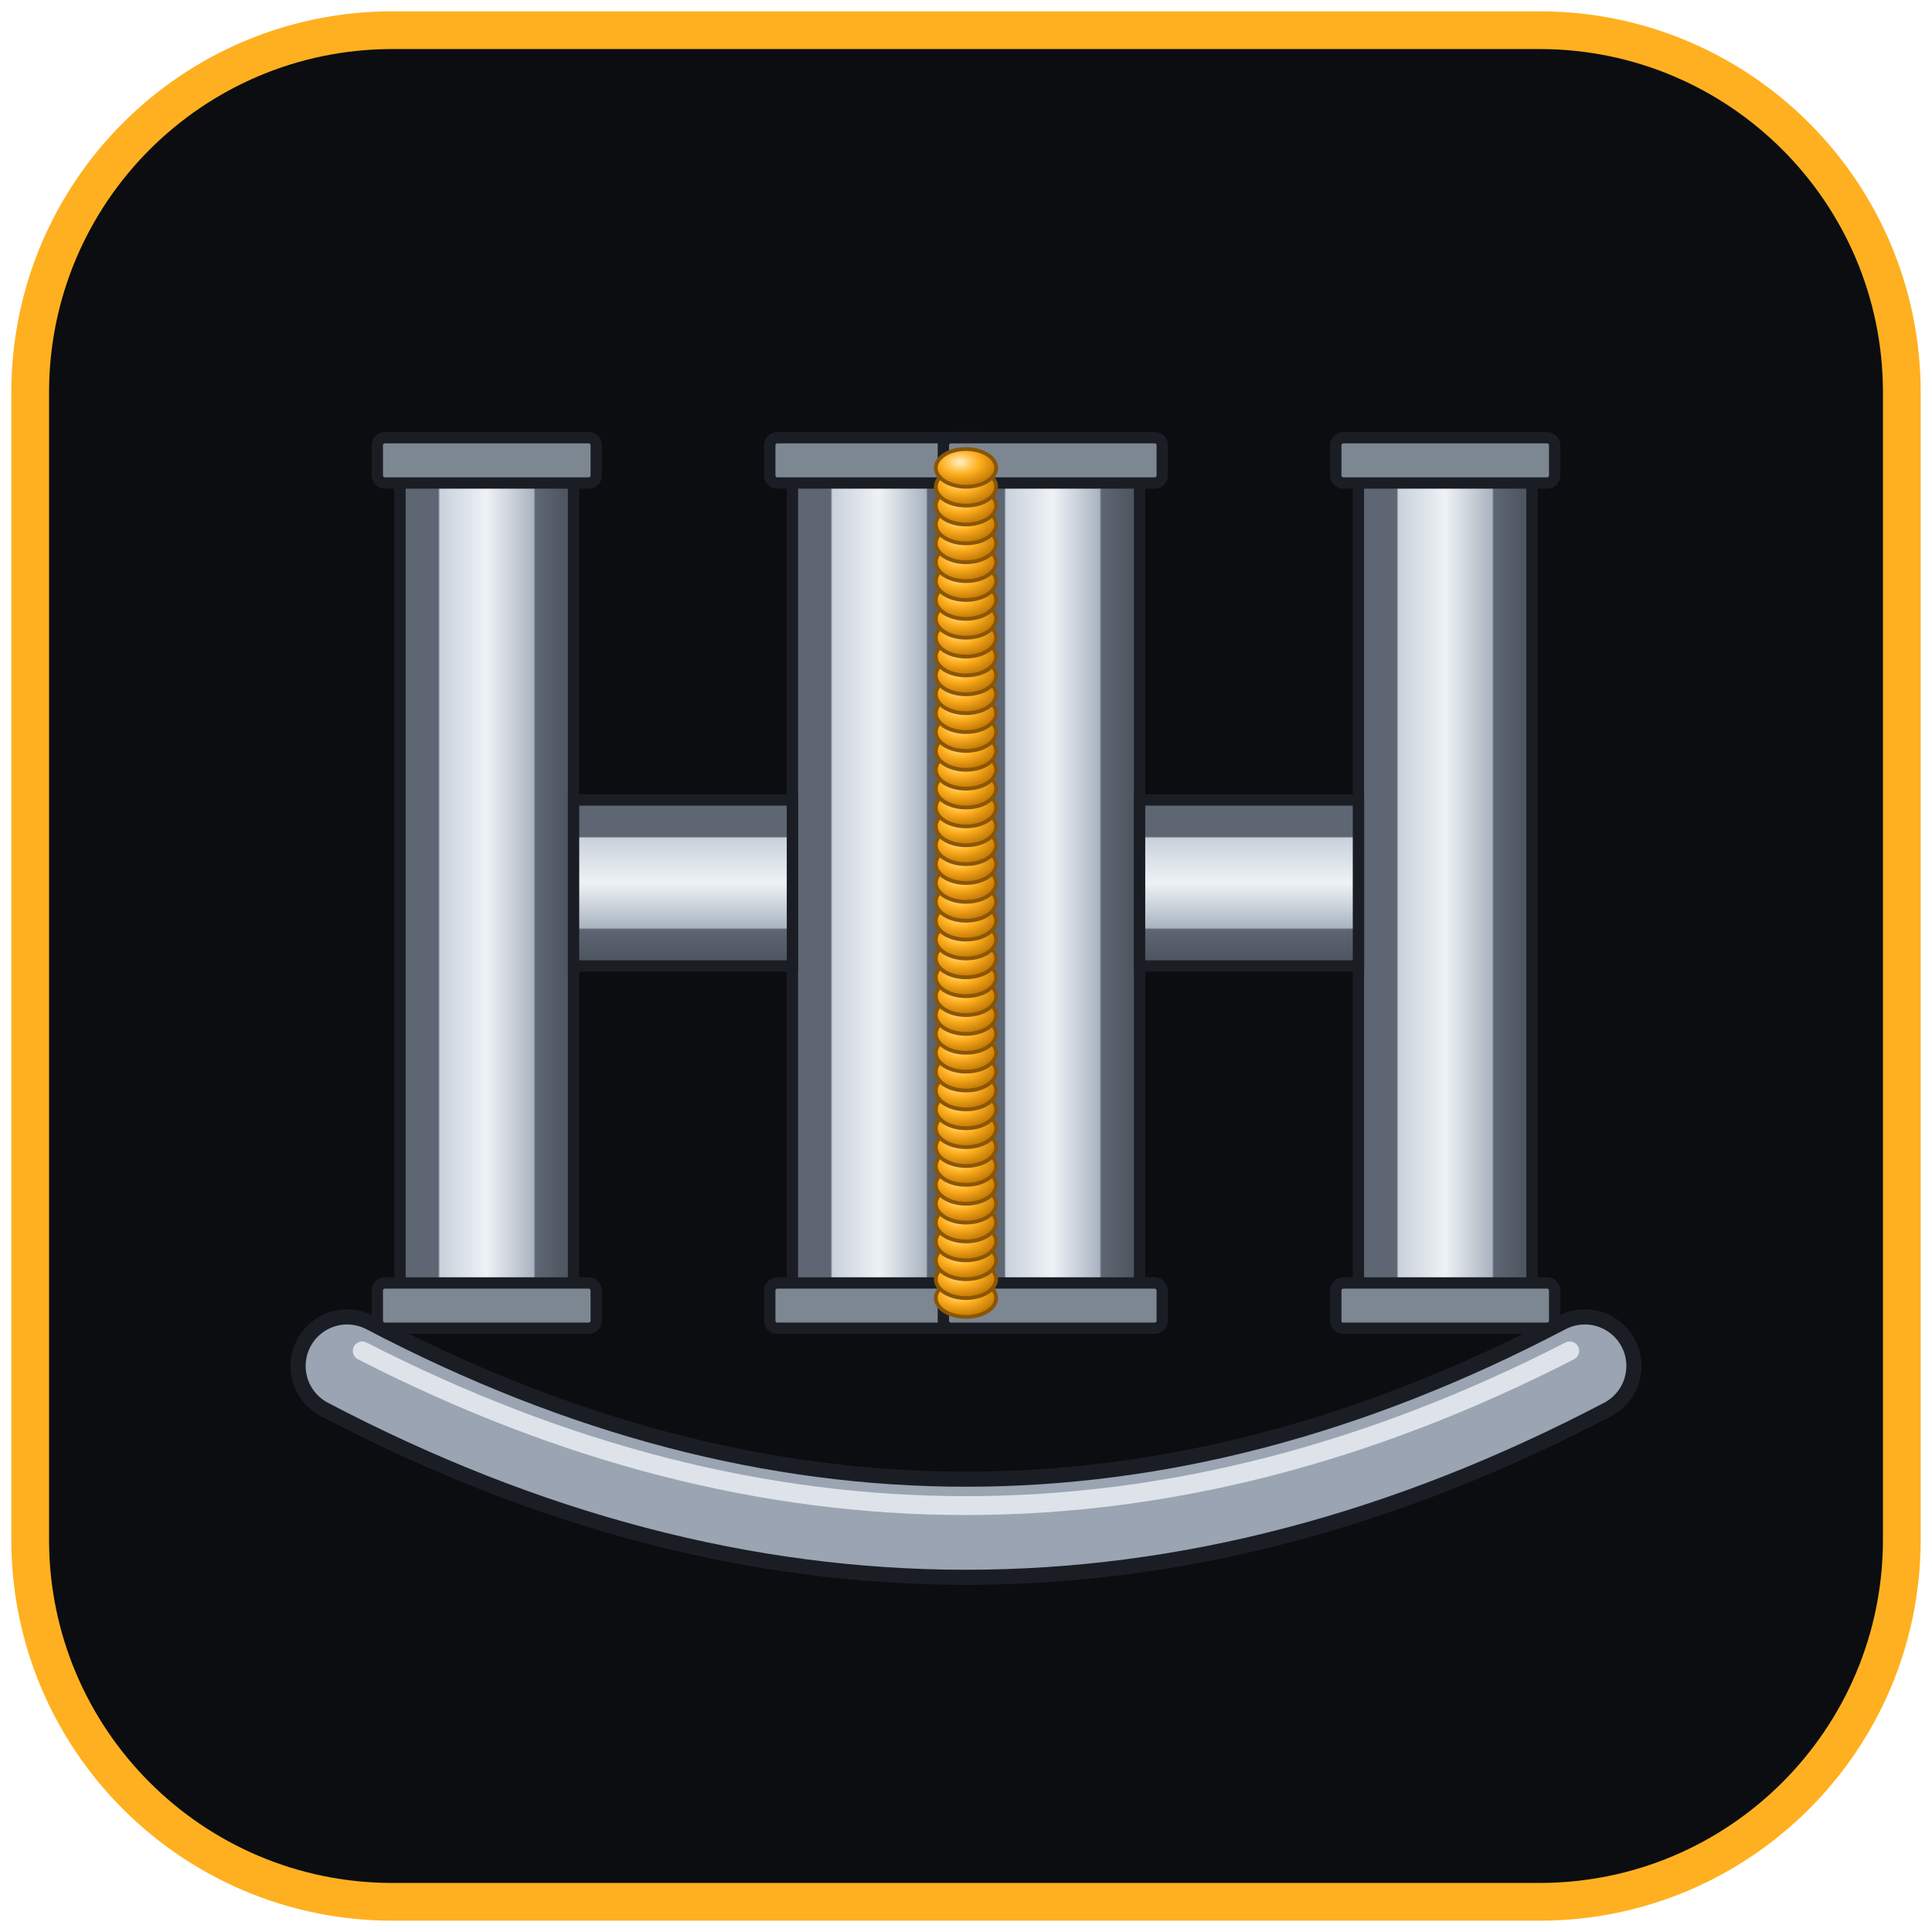
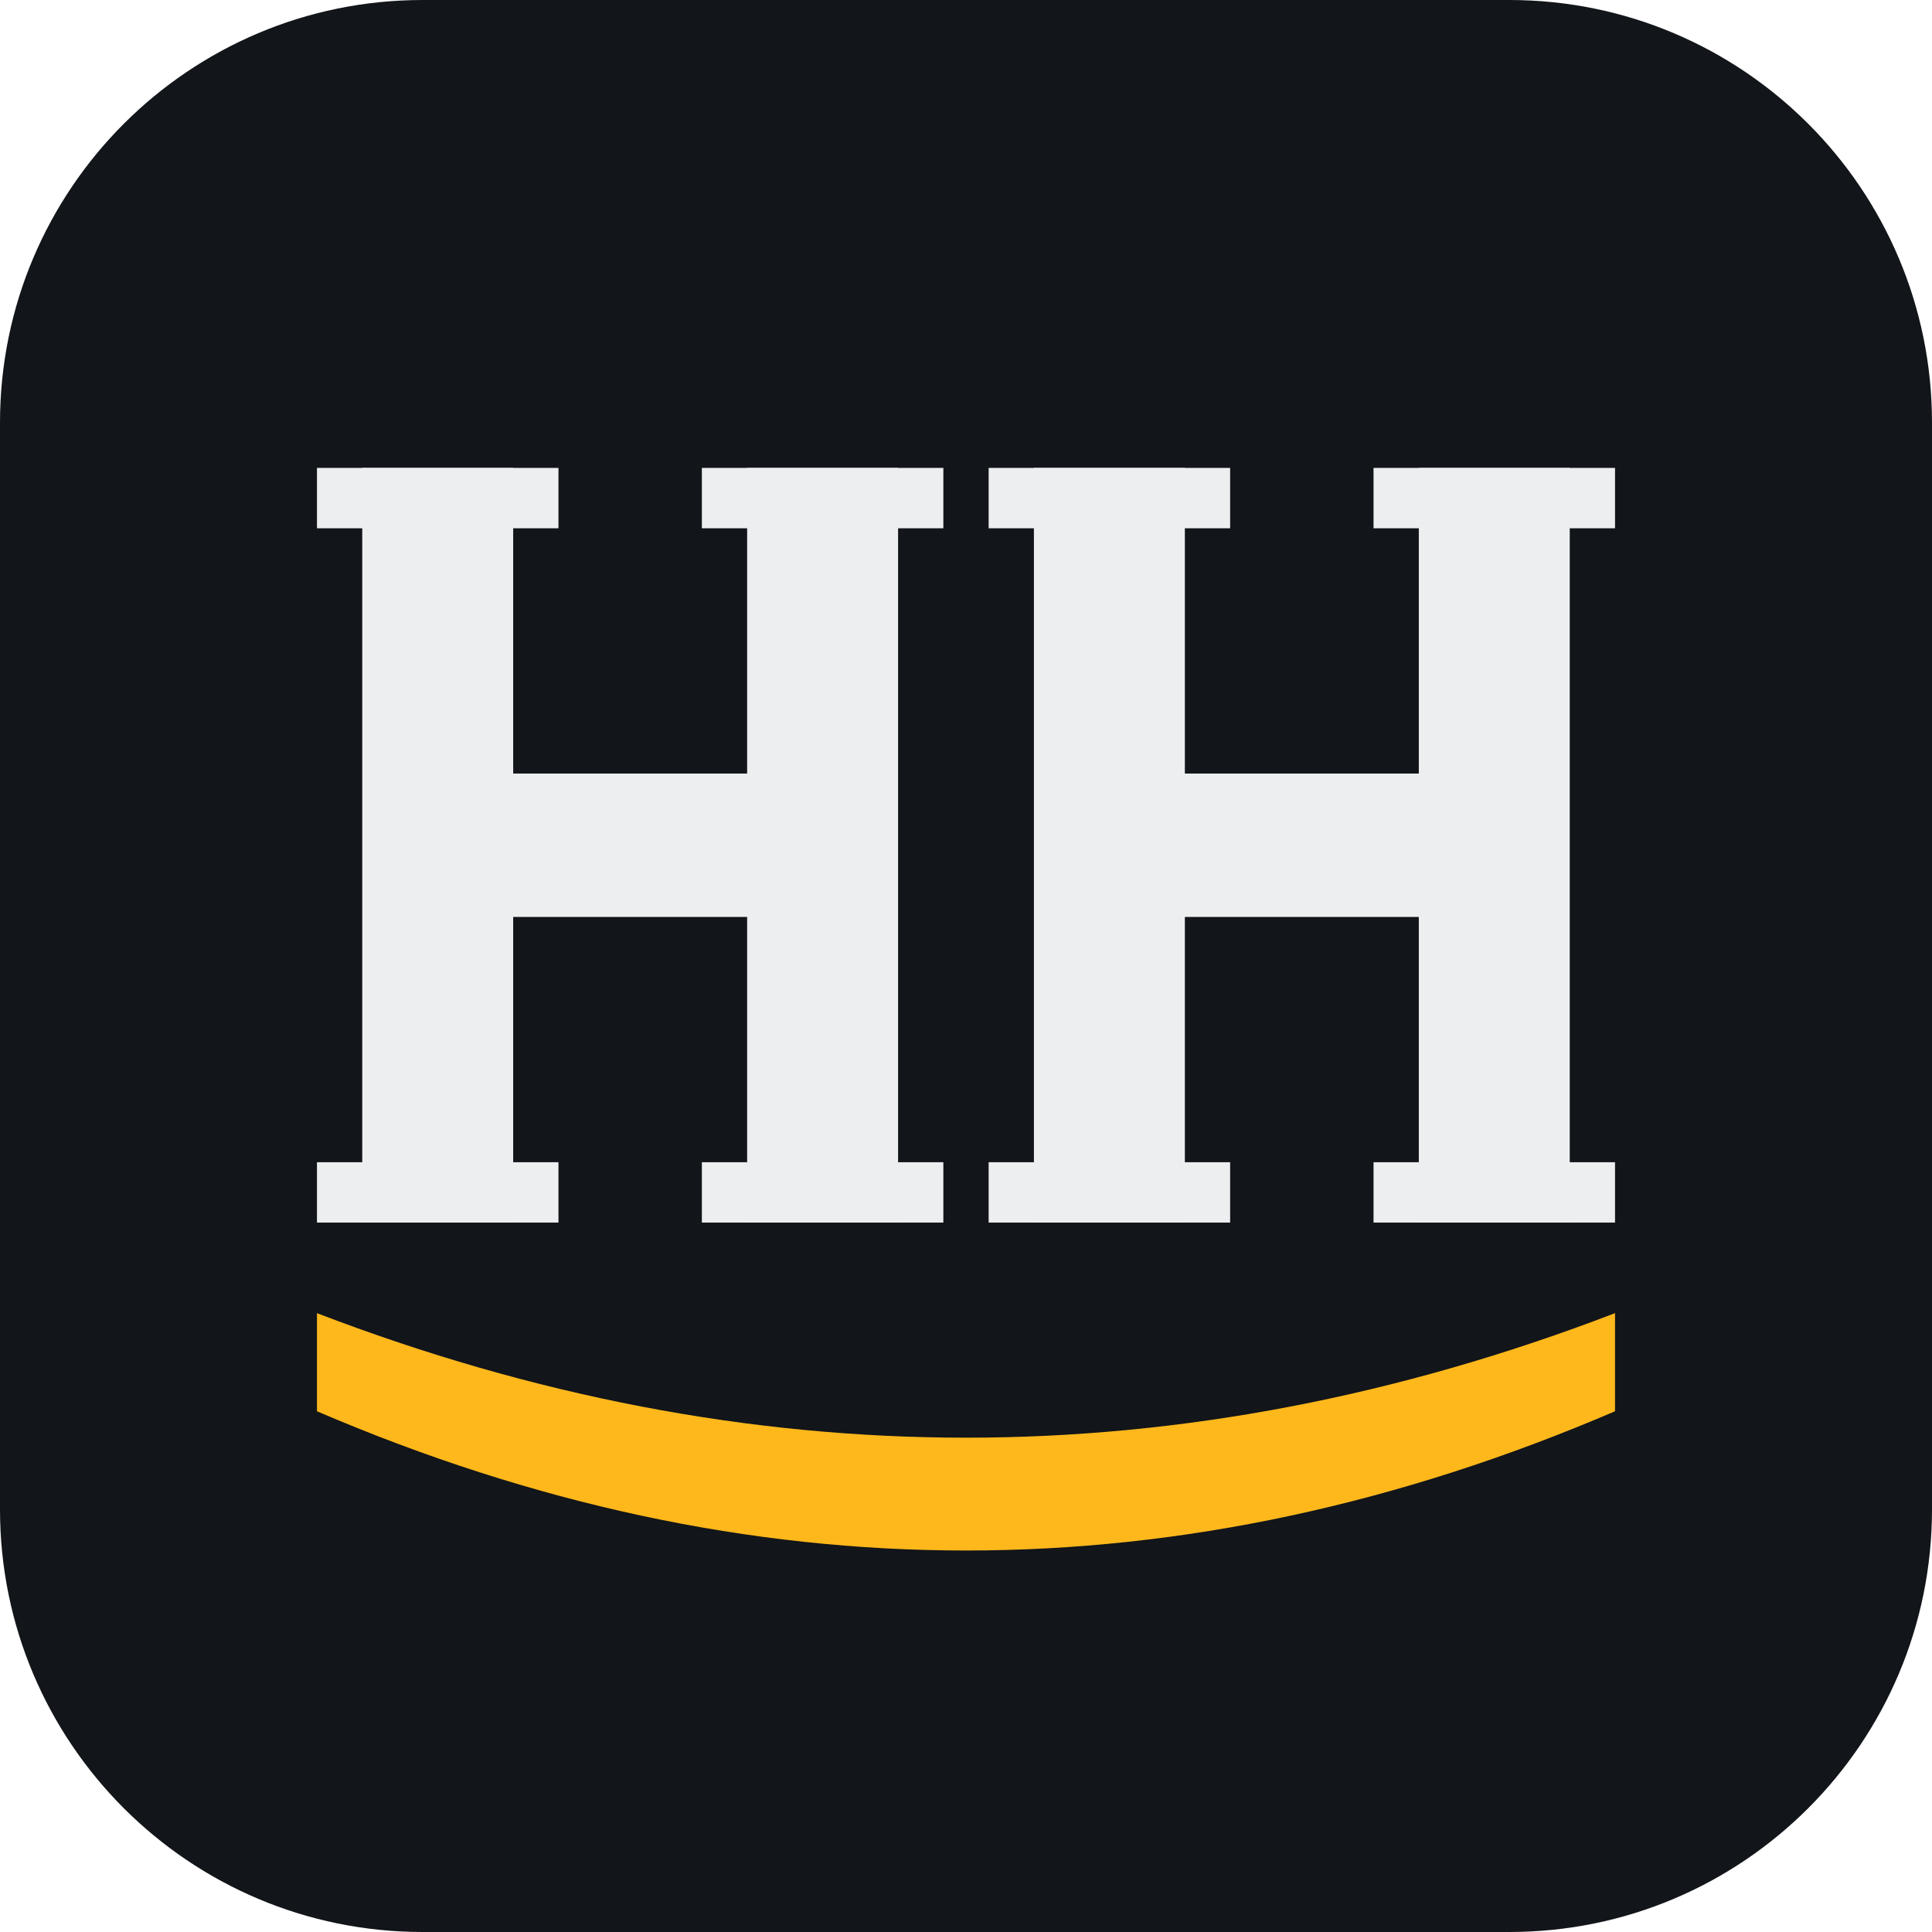
<svg xmlns="http://www.w3.org/2000/svg" viewBox="0 0 512 512" width="512" height="512">
-   <defs>
-     <linearGradient id="st" x1="0" x2="1">
-       <stop offset="0" stop-color="#5d6672" />
-       <stop offset=".22" stop-color="#5d6672" />
-       <stop offset=".23" stop-color="#c9d1db" />
-       <stop offset=".5" stop-color="#eef2f6" />
-       <stop offset=".77" stop-color="#aab4c0" />
-       <stop offset=".78" stop-color="#5d6672" />
-       <stop offset="1" stop-color="#4a525c" />
-     </linearGradient>
-     <linearGradient id="sth" x1="0" y1="0" x2="0" y2="1">
-       <stop offset="0" stop-color="#5d6672" />
-       <stop offset=".22" stop-color="#5d6672" />
-       <stop offset=".23" stop-color="#c9d1db" />
-       <stop offset=".5" stop-color="#eef2f6" />
-       <stop offset=".77" stop-color="#aab4c0" />
-       <stop offset=".78" stop-color="#5d6672" />
-       <stop offset="1" stop-color="#4a525c" />
-     </linearGradient>
-     <radialGradient id="bd" cx=".4" cy=".35" r=".7">
-       <stop offset="0" stop-color="#fff1c2" />
-       <stop offset=".45" stop-color="#ffb020" />
-       <stop offset="1" stop-color="#b86e00" />
-     </radialGradient>
-     <linearGradient id="cu" x1="0" x2="1">
-       <stop offset="0" stop-color="#e3a06a" />
-       <stop offset="1" stop-color="#9c5a2c" />
-     </linearGradient>
-     <g id="H">
-       <rect x="0" y="0" width="46" height="228" fill="url(#st)" stroke="#1a1e24" stroke-width="3" />
-       <rect x="104" y="0" width="46" height="228" fill="url(#st)" stroke="#1a1e24" stroke-width="3" />
-       <rect x="-6" y="-4" width="58" height="12" rx="2" fill="#7d8792" stroke="#1a1e24" stroke-width="3" />
-       <rect x="-6" y="220" width="58" height="12" rx="2" fill="#7d8792" stroke="#1a1e24" stroke-width="3" />
-       <rect x="98" y="-4" width="58" height="12" rx="2" fill="#7d8792" stroke="#1a1e24" stroke-width="3" />
-       <rect x="98" y="220" width="58" height="12" rx="2" fill="#7d8792" stroke="#1a1e24" stroke-width="3" />
-       <rect x="46" y="92" width="58" height="44" fill="url(#sth)" stroke="#1a1e24" stroke-width="3" />
-     </g>
-   </defs>
-   <rect x="8" y="8" width="496" height="496" rx="96" fill="#0b0d10" stroke="#ffb020" stroke-width="10" />
-   <g id="art">
-     <g transform="translate(0,-22)">
-       <path d="M92 384 Q256 470 420 384" fill="none" stroke="#1a1e24" stroke-width="30" stroke-linecap="round" />
-       <path d="M92 384 Q256 470 420 384" fill="none" stroke="#9aa4b2" stroke-width="22" stroke-linecap="round" />
-       <path d="M96 380 Q256 462 416 380" fill="none" stroke="#eef2f6" stroke-width="5" stroke-linecap="round" opacity=".8" />
-       <use href="#H" x="106" y="142" />
-       <use href="#H" x="256" y="142" />
-       <ellipse cx="256" cy="366" rx="8" ry="5" fill="url(#bd)" stroke="#8a5606" stroke-width="1" />
-       <ellipse cx="256" cy="361" rx="8" ry="5" fill="url(#bd)" stroke="#8a5606" stroke-width="1" />
-       <ellipse cx="256" cy="356" rx="8" ry="5" fill="url(#bd)" stroke="#8a5606" stroke-width="1" />
-       <ellipse cx="256" cy="351" rx="8" ry="5" fill="url(#bd)" stroke="#8a5606" stroke-width="1" />
-       <ellipse cx="256" cy="346" rx="8" ry="5" fill="url(#bd)" stroke="#8a5606" stroke-width="1" />
-       <ellipse cx="256" cy="341" rx="8" ry="5" fill="url(#bd)" stroke="#8a5606" stroke-width="1" />
-       <ellipse cx="256" cy="336" rx="8" ry="5" fill="url(#bd)" stroke="#8a5606" stroke-width="1" />
-       <ellipse cx="256" cy="331" rx="8" ry="5" fill="url(#bd)" stroke="#8a5606" stroke-width="1" />
-       <ellipse cx="256" cy="326" rx="8" ry="5" fill="url(#bd)" stroke="#8a5606" stroke-width="1" />
-       <ellipse cx="256" cy="321" rx="8" ry="5" fill="url(#bd)" stroke="#8a5606" stroke-width="1" />
-       <ellipse cx="256" cy="316" rx="8" ry="5" fill="url(#bd)" stroke="#8a5606" stroke-width="1" />
-       <ellipse cx="256" cy="311" rx="8" ry="5" fill="url(#bd)" stroke="#8a5606" stroke-width="1" />
-       <ellipse cx="256" cy="306" rx="8" ry="5" fill="url(#bd)" stroke="#8a5606" stroke-width="1" />
-       <ellipse cx="256" cy="301" rx="8" ry="5" fill="url(#bd)" stroke="#8a5606" stroke-width="1" />
-       <ellipse cx="256" cy="296" rx="8" ry="5" fill="url(#bd)" stroke="#8a5606" stroke-width="1" />
-       <ellipse cx="256" cy="291" rx="8" ry="5" fill="url(#bd)" stroke="#8a5606" stroke-width="1" />
-       <ellipse cx="256" cy="286" rx="8" ry="5" fill="url(#bd)" stroke="#8a5606" stroke-width="1" />
-       <ellipse cx="256" cy="281" rx="8" ry="5" fill="url(#bd)" stroke="#8a5606" stroke-width="1" />
-       <ellipse cx="256" cy="276" rx="8" ry="5" fill="url(#bd)" stroke="#8a5606" stroke-width="1" />
-       <ellipse cx="256" cy="271" rx="8" ry="5" fill="url(#bd)" stroke="#8a5606" stroke-width="1" />
-       <ellipse cx="256" cy="266" rx="8" ry="5" fill="url(#bd)" stroke="#8a5606" stroke-width="1" />
-       <ellipse cx="256" cy="261" rx="8" ry="5" fill="url(#bd)" stroke="#8a5606" stroke-width="1" />
-       <ellipse cx="256" cy="256" rx="8" ry="5" fill="url(#bd)" stroke="#8a5606" stroke-width="1" />
-       <ellipse cx="256" cy="251" rx="8" ry="5" fill="url(#bd)" stroke="#8a5606" stroke-width="1" />
-       <ellipse cx="256" cy="246" rx="8" ry="5" fill="url(#bd)" stroke="#8a5606" stroke-width="1" />
-       <ellipse cx="256" cy="241" rx="8" ry="5" fill="url(#bd)" stroke="#8a5606" stroke-width="1" />
-       <ellipse cx="256" cy="236" rx="8" ry="5" fill="url(#bd)" stroke="#8a5606" stroke-width="1" />
-       <ellipse cx="256" cy="231" rx="8" ry="5" fill="url(#bd)" stroke="#8a5606" stroke-width="1" />
-       <ellipse cx="256" cy="226" rx="8" ry="5" fill="url(#bd)" stroke="#8a5606" stroke-width="1" />
-       <ellipse cx="256" cy="221" rx="8" ry="5" fill="url(#bd)" stroke="#8a5606" stroke-width="1" />
-       <ellipse cx="256" cy="216" rx="8" ry="5" fill="url(#bd)" stroke="#8a5606" stroke-width="1" />
-       <ellipse cx="256" cy="211" rx="8" ry="5" fill="url(#bd)" stroke="#8a5606" stroke-width="1" />
-       <ellipse cx="256" cy="206" rx="8" ry="5" fill="url(#bd)" stroke="#8a5606" stroke-width="1" />
-       <ellipse cx="256" cy="201" rx="8" ry="5" fill="url(#bd)" stroke="#8a5606" stroke-width="1" />
-       <ellipse cx="256" cy="196" rx="8" ry="5" fill="url(#bd)" stroke="#8a5606" stroke-width="1" />
-       <ellipse cx="256" cy="191" rx="8" ry="5" fill="url(#bd)" stroke="#8a5606" stroke-width="1" />
-       <ellipse cx="256" cy="186" rx="8" ry="5" fill="url(#bd)" stroke="#8a5606" stroke-width="1" />
-       <ellipse cx="256" cy="181" rx="8" ry="5" fill="url(#bd)" stroke="#8a5606" stroke-width="1" />
-       <ellipse cx="256" cy="176" rx="8" ry="5" fill="url(#bd)" stroke="#8a5606" stroke-width="1" />
-       <ellipse cx="256" cy="171" rx="8" ry="5" fill="url(#bd)" stroke="#8a5606" stroke-width="1" />
-       <ellipse cx="256" cy="166" rx="8" ry="5" fill="url(#bd)" stroke="#8a5606" stroke-width="1" />
-       <ellipse cx="256" cy="161" rx="8" ry="5" fill="url(#bd)" stroke="#8a5606" stroke-width="1" />
-       <ellipse cx="256" cy="156" rx="8" ry="5" fill="url(#bd)" stroke="#8a5606" stroke-width="1" />
-       <ellipse cx="256" cy="151" rx="8" ry="5" fill="url(#bd)" stroke="#8a5606" stroke-width="1" />
-       <ellipse cx="256" cy="146" rx="8" ry="5" fill="url(#bd)" stroke="#8a5606" stroke-width="1" />
-     </g>
-   </g>
+   <rect width="512" height="512" rx="112" fill="#121519" />
+   <path fill="#ECEEF0" d="M96 124h40v81.0h62v-81.0h40v200h-40v-81.0h-62v81.0h-40z" />
+   <rect x="84" y="124" width="64" height="16" fill="#ECEEF0" />
+   <rect x="84" y="308" width="64" height="16" fill="#ECEEF0" />
+   <rect x="186" y="124" width="64" height="16" fill="#ECEEF0" />
+   <rect x="186" y="308" width="64" height="16" fill="#ECEEF0" />
+   <path fill="#ECEEF0" d="M274 124h40v81.0h62v-81.0h40v200h-40v-81.0h-62v81.0h-40z" />
+   <rect x="262" y="124" width="64" height="16" fill="#ECEEF0" />
+   <rect x="262" y="308" width="64" height="16" fill="#ECEEF0" />
+   <rect x="364" y="124" width="64" height="16" fill="#ECEEF0" />
+   <rect x="364" y="308" width="64" height="16" fill="#ECEEF0" />
+   <path d="M84 348 Q256 414 428 348 L428 374 Q256 447.8 84 374 Z" fill="#FFB81C" />
</svg>
